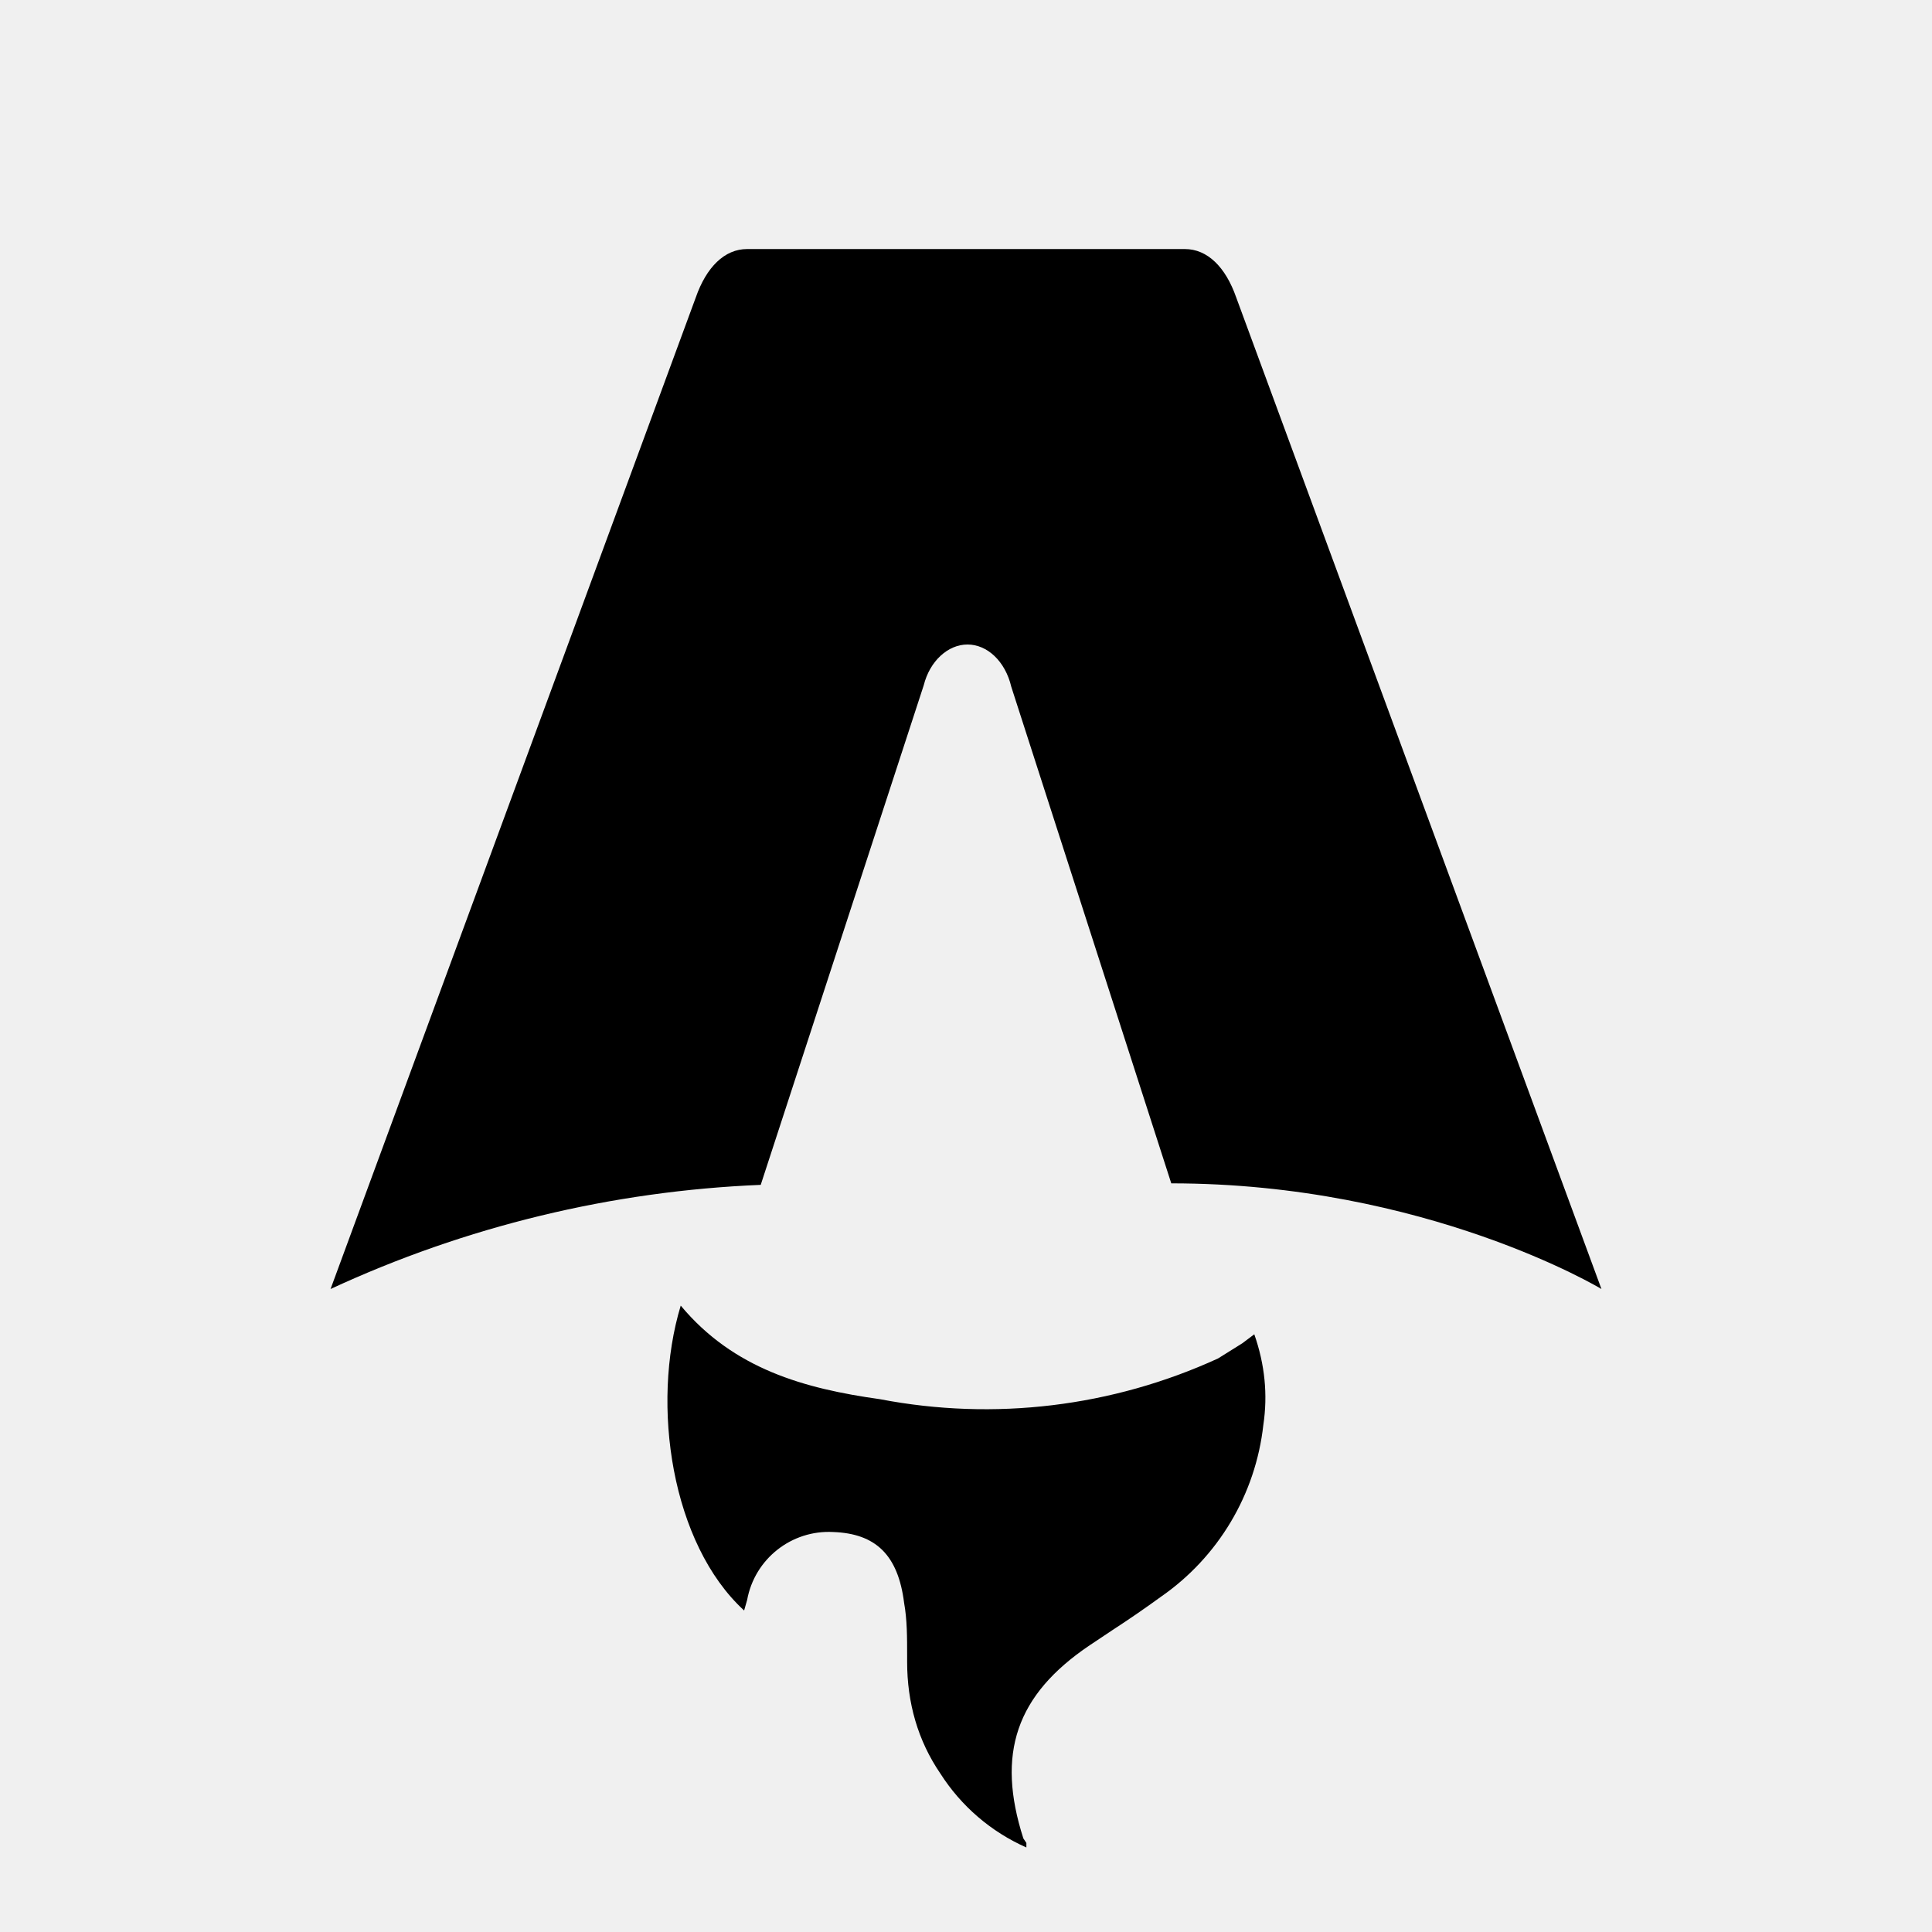
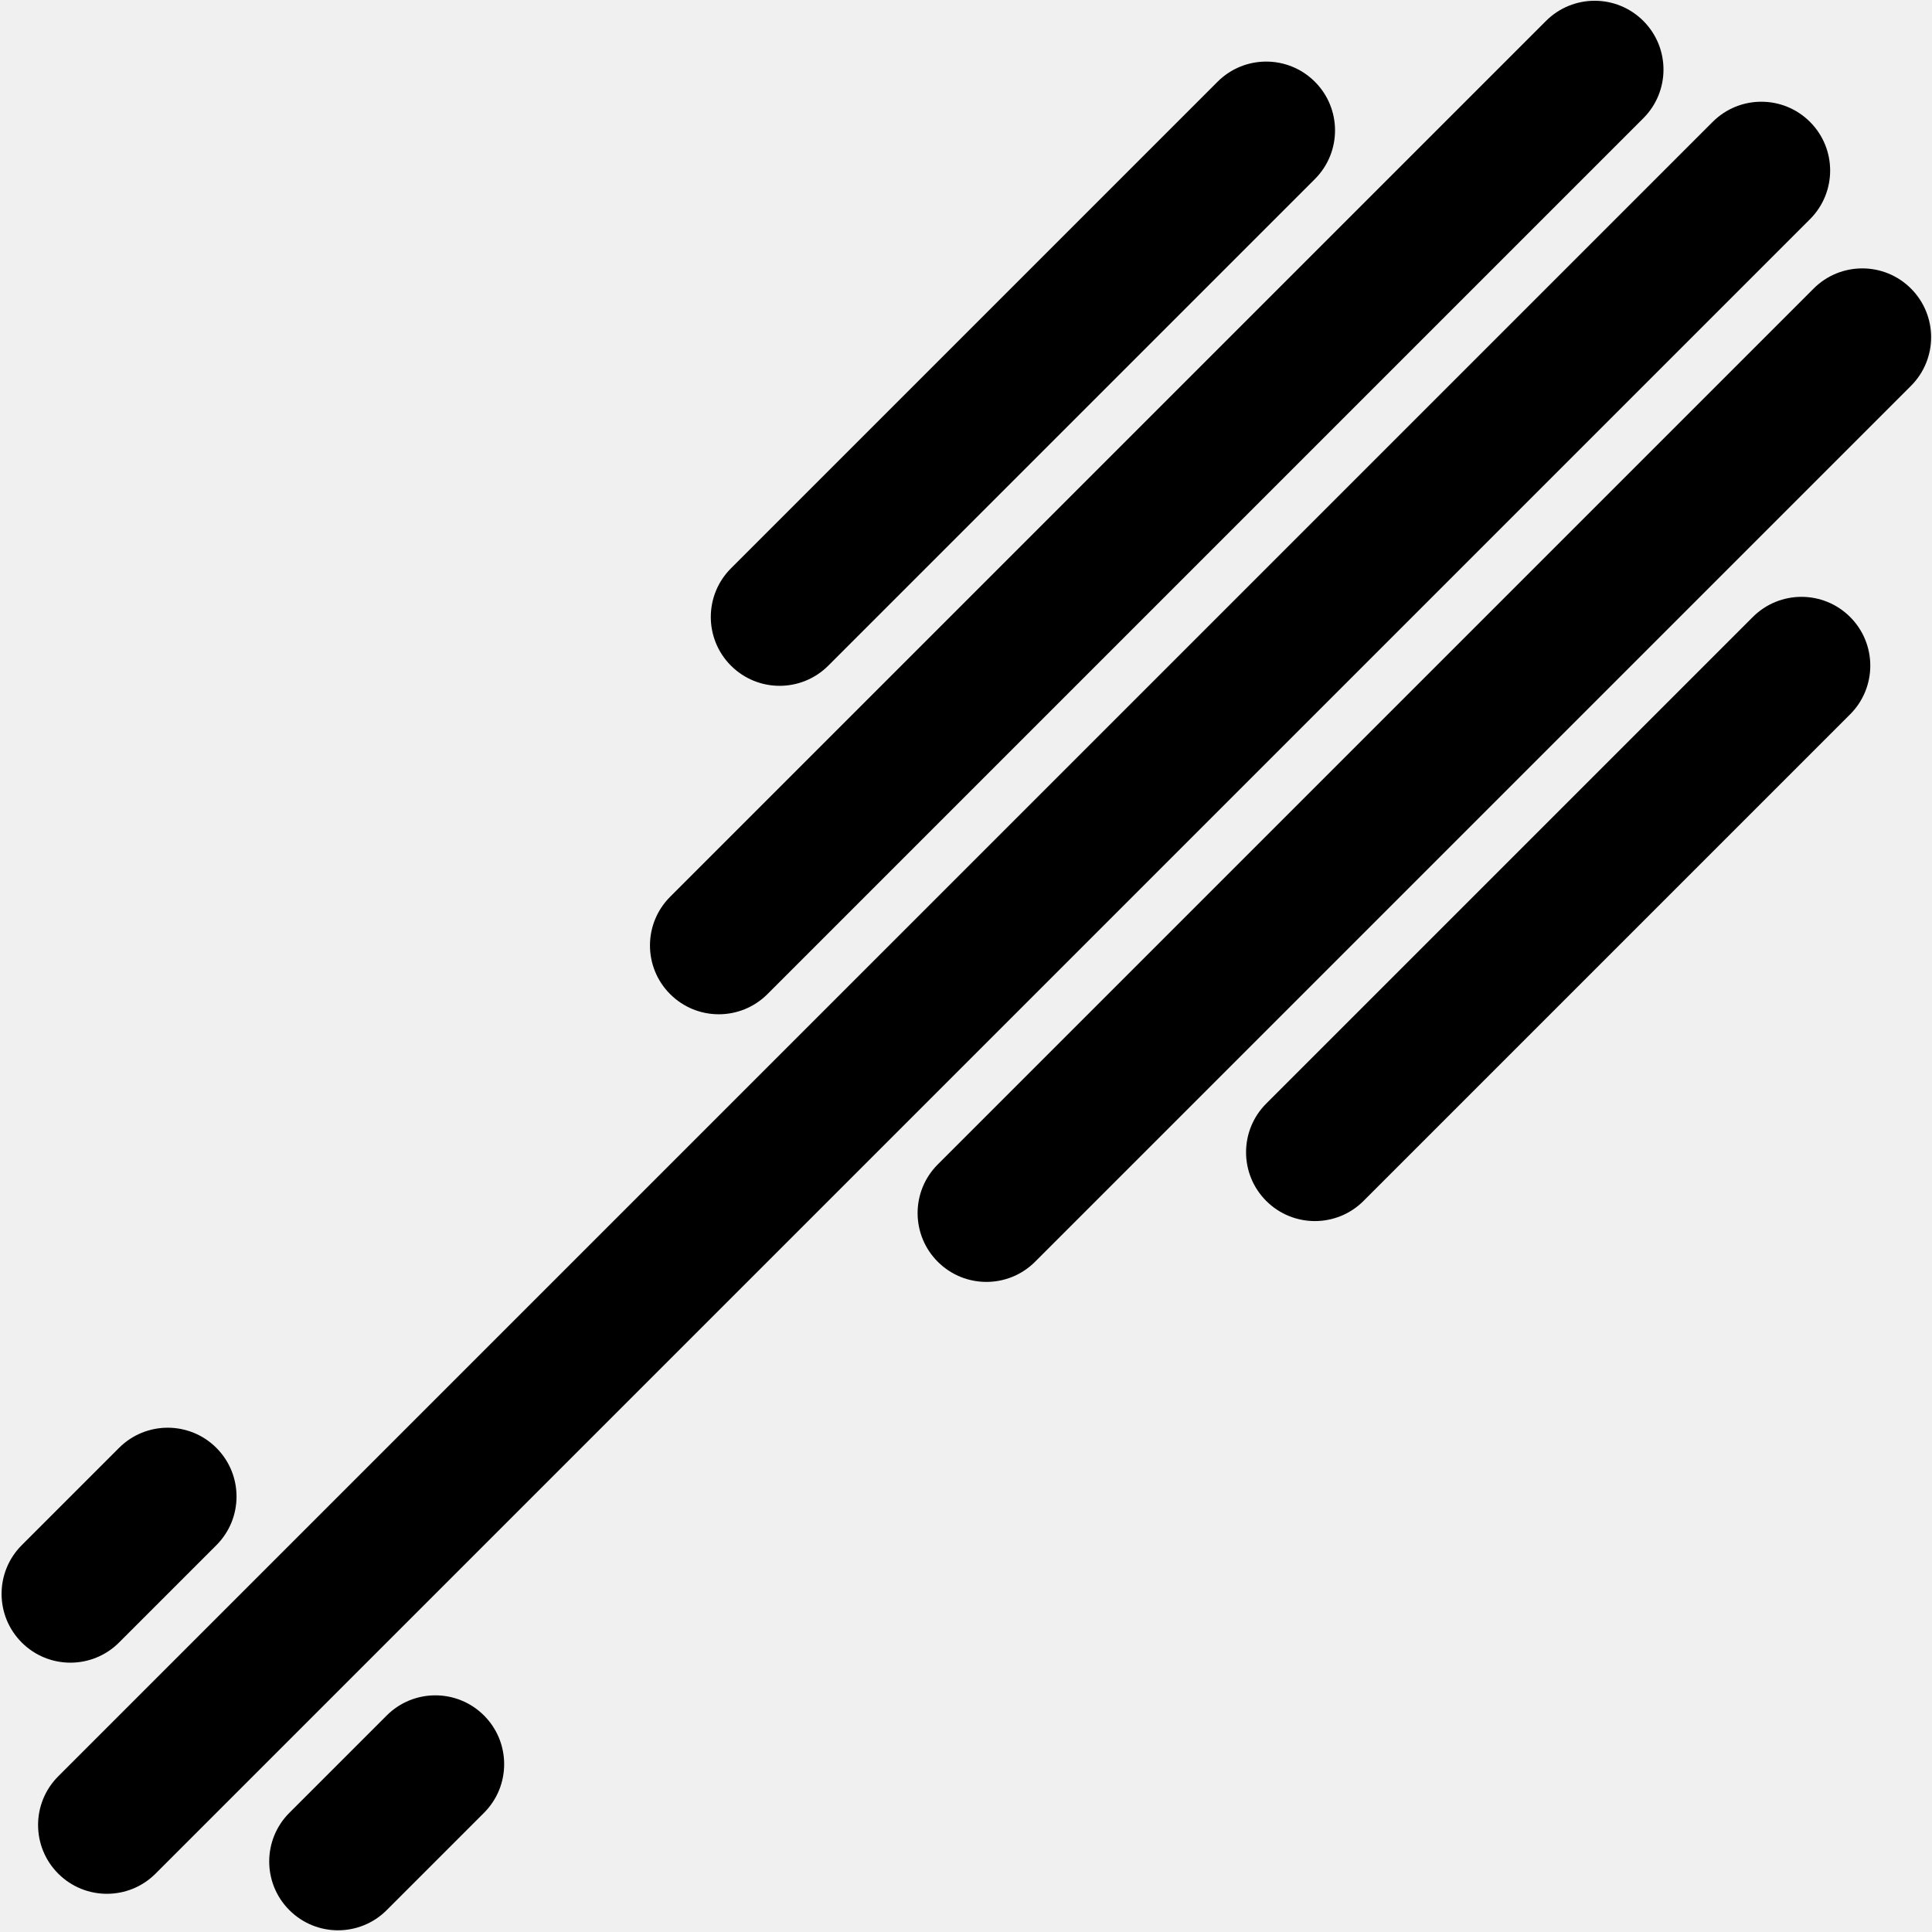
- <svg xmlns="http://www.w3.org/2000/svg" fill="none" viewBox="0 0 128 128">
-   <path d="M50.4 78.5a75.1 75.1 0 0 0-28.5 6.9l24.2-65.7c.7-2 1.9-3.2 3.4-3.2h29c1.5 0 2.7 1.2 3.4 3.2l24.2 65.7s-11.6-7-28.5-7L67 45.5c-.4-1.7-1.6-2.8-2.9-2.8-1.3 0-2.5 1.1-2.9 2.7L50.4 78.5Zm-1.1 28.2Zm-4.2-20.2c-2 6.6-.6 15.8 4.2 20.2a17.5 17.5 0 0 1 .2-.7 5.5 5.5 0 0 1 5.7-4.5c2.8.1 4.3 1.5 4.7 4.7.2 1.1.2 2.3.2 3.5v.4c0 2.7.7 5.2 2.2 7.4a13 13 0 0 0 5.7 4.9v-.3l-.2-.3c-1.8-5.6-.5-9.5 4.4-12.8l1.5-1a73 73 0 0 0 3.2-2.2 16 16 0 0 0 6.8-11.4c.3-2 .1-4-.6-6l-.8.6-1.6 1a37 37 0 0 1-22.4 2.7c-5-.7-9.7-2-13.2-6.2Z" />
-   <style>
-         path { fill: #000; }
-         @media (prefers-color-scheme: dark) {
-             path { fill: #FFF; }
-         }
-     </style>
+ <svg xmlns="http://www.w3.org/2000/svg" width="512" height="512" viewBox="0 0 512 512" fill="none">
+   <g clip-path="url(#clip0_103_20)">
+     <rect x="2.537" y="483.64" width="656.527" height="36.474" rx="18.237" transform="rotate(-45 2.53651 483.64)" fill="black" />
+     <rect x="164.696" y="250.556" width="364.737" height="36.474" rx="18.237" transform="rotate(-45 164.696 250.556)" fill="black" />
+     <rect x="180.816" y="163.512" width="218.842" height="36.474" rx="18.237" transform="rotate(-45 180.816 163.512)" fill="black" />
+     <rect x="322.665" y="305.361" width="218.842" height="36.474" rx="18.237" transform="rotate(-45 322.665 305.361)" fill="black" />
+     <rect x="235.621" y="321.481" width="364.737" height="36.474" rx="18.237" transform="rotate(-45 235.621 321.481)" fill="black" />
+     <rect x="63.79" y="493.312" width="72.948" height="36.474" rx="18.237" transform="rotate(-45 63.7897 493.312)" fill="black" />
+     <rect x="-7.135" y="422.387" width="72.948" height="36.474" rx="18.237" transform="rotate(-45 -7.13504 422.387)" fill="black" />
+   </g>
+   <defs>
+     <clipPath id="clip0_103_20">
+       <rect width="512" height="512" fill="white" />
+     </clipPath>
+   </defs>
</svg>
